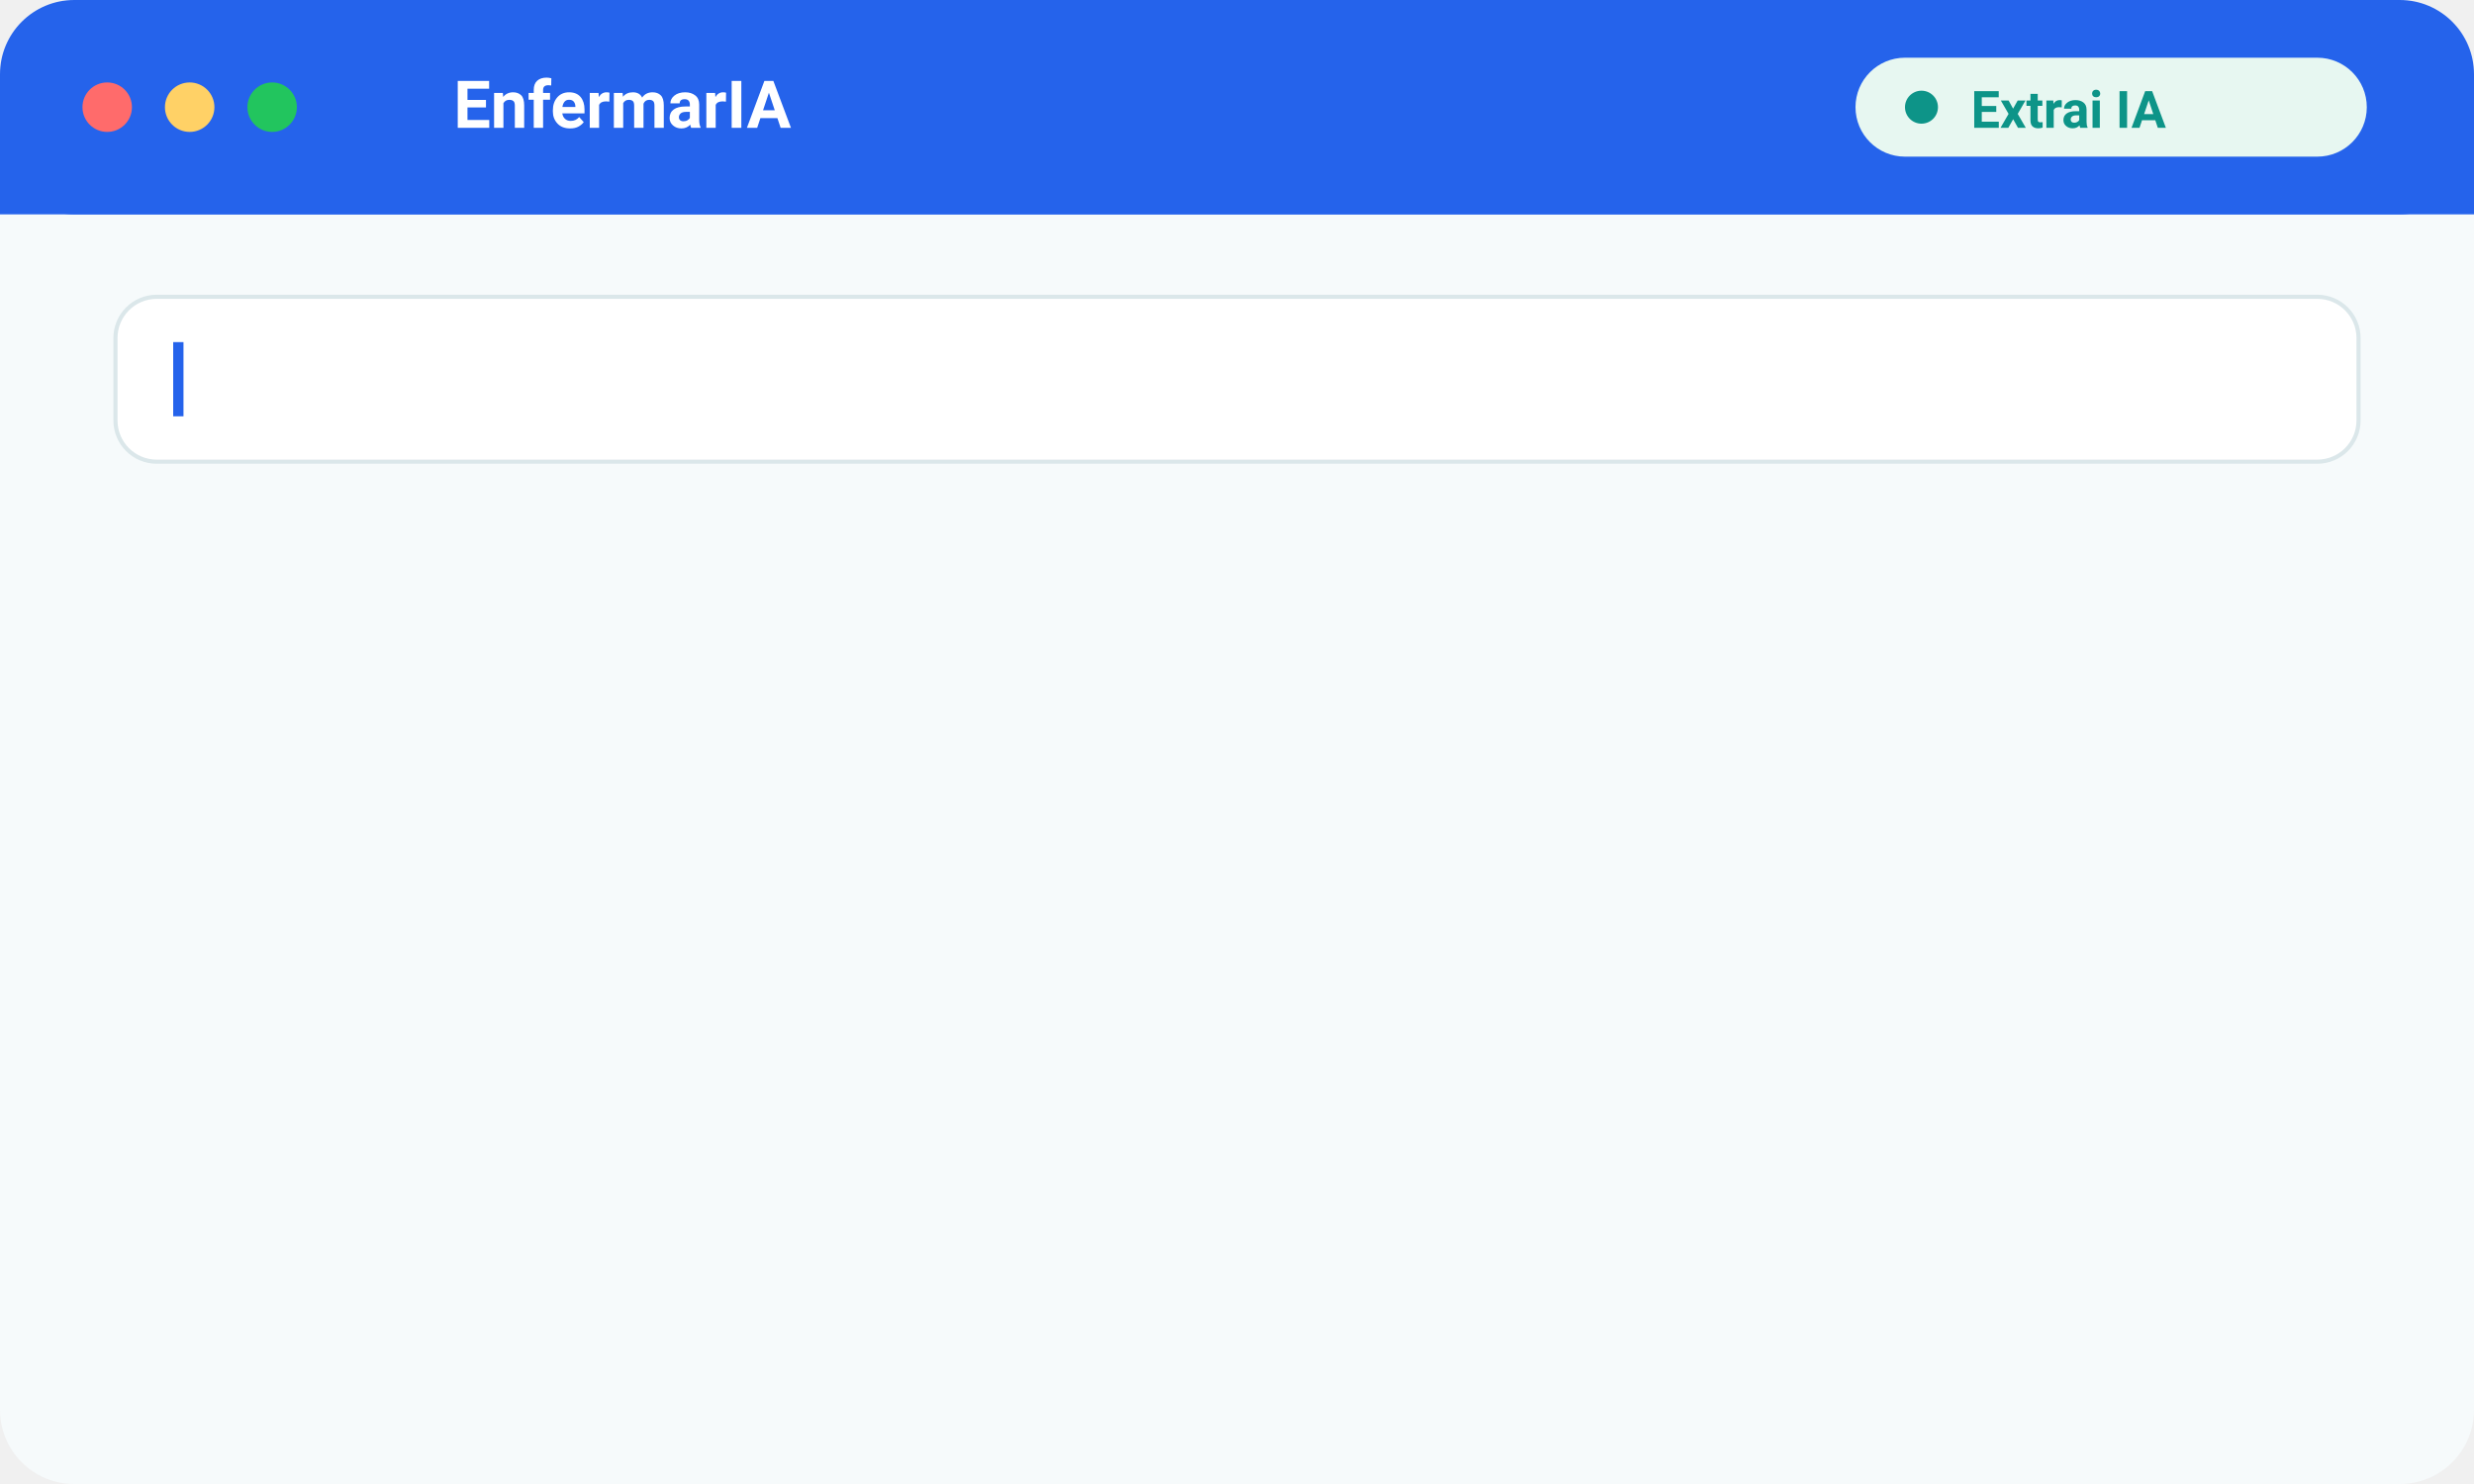
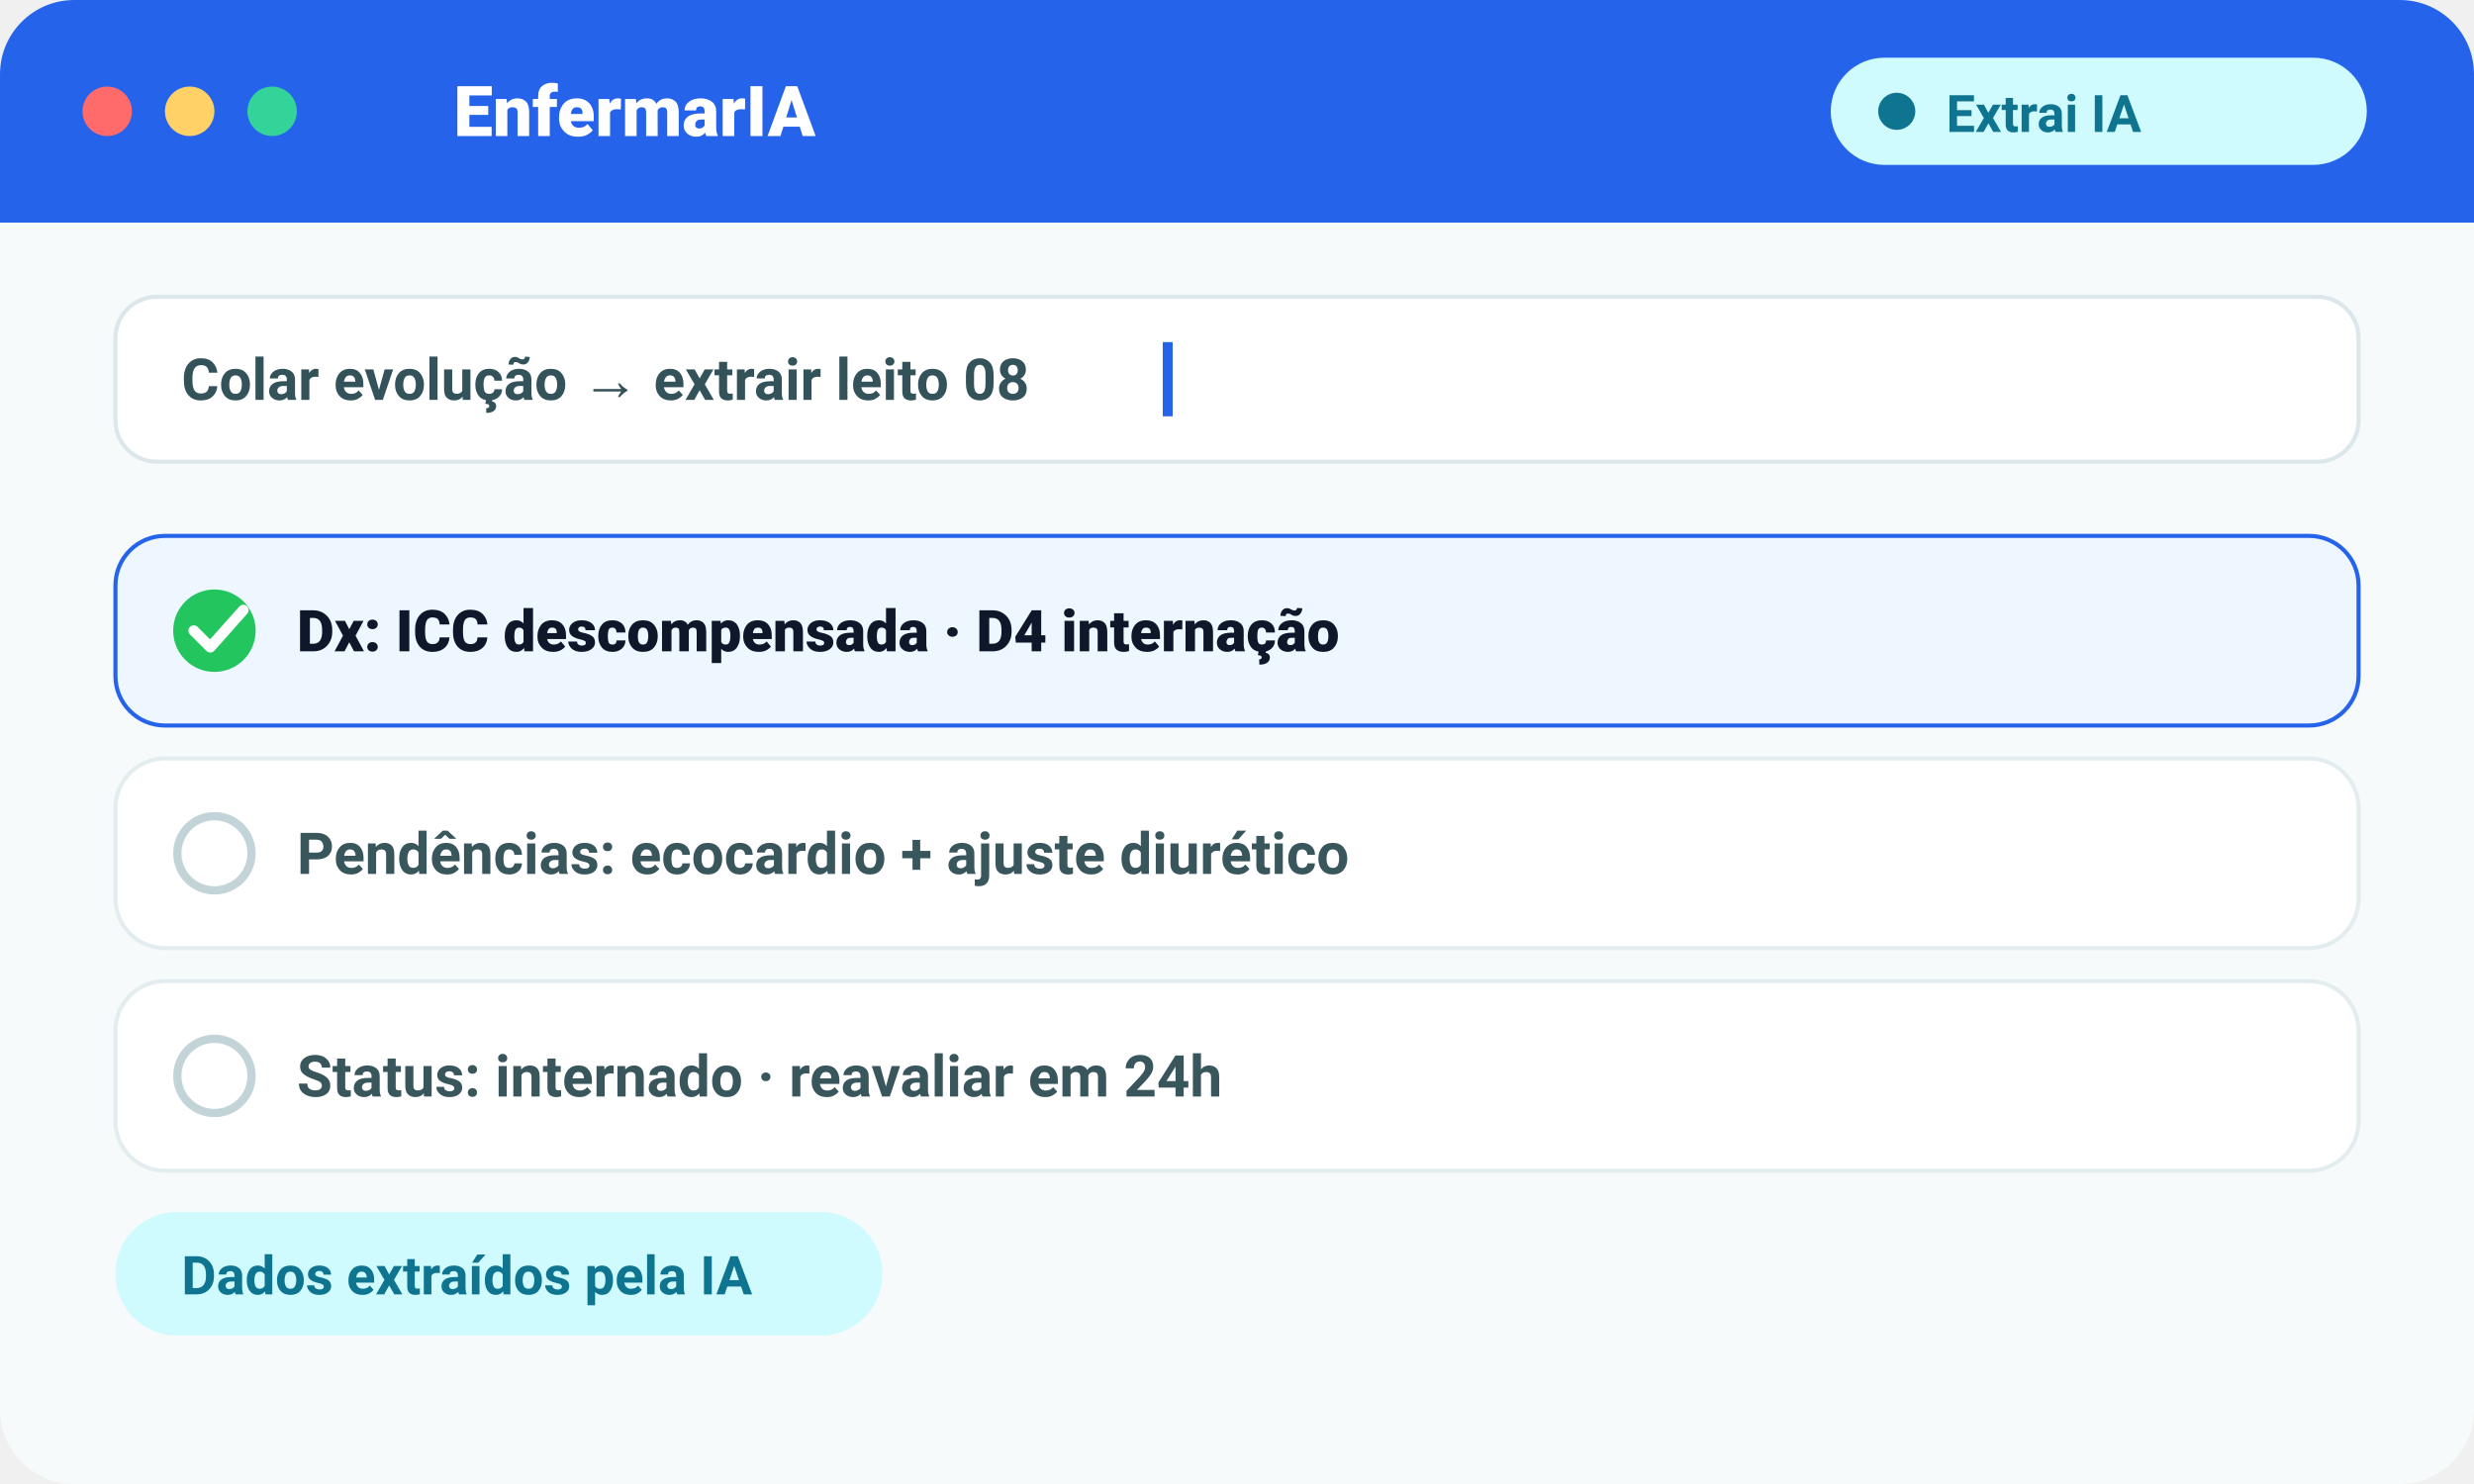
<svg xmlns="http://www.w3.org/2000/svg" viewBox="0 0 600 360" role="img" aria-label="EnfermarIA — demonstração">
  <defs>
    <clipPath id="clip">
      <rect width="600" height="360" rx="18" />
    </clipPath>
  </defs>
  <g clip-path="url(#clip)">
-     <rect width="600" height="360" rx="18" fill="#F6FAFB" />
-     <rect width="600" height="52" rx="18" fill="#2563eb" />
-     <rect y="34" width="600" height="18" fill="#2563eb" />
-     <circle cx="26" cy="26" r="6" fill="#ff6b6b" />
-     <circle cx="46" cy="26" r="6" fill="#ffd166" />
-     <circle cx="66" cy="26" r="6" fill="#22c55e" />
-     <text x="110" y="31" font-family="Segoe UI,Roboto,Arial" font-size="16" font-weight="700" fill="#fff">EnfermarIA</text>
-     <rect x="450" y="14" width="124" height="24" rx="12" fill="#e7f7f1" />
-     <circle cx="466" cy="26" r="4" fill="#0d9488" />
-     <text x="478" y="31" font-family="Segoe UI,Roboto,Arial" font-size="12.5" font-weight="700" fill="#0d9488">Extrai IA</text>
-     <g>
-       <rect x="28" y="72" width="544" height="40" rx="10" fill="#fff" stroke="#dbe7ea" />
-       <clipPath id="tc100">
-         <rect x="28" y="72" width="544" height="40" rx="10" />
-       </clipPath>
-       <g clip-path="url(#tc100)">
-         <rect x="42" y="85" height="14" rx="3" fill="#9fb4ba" width="0">
-           <animate attributeName="width" values="0;0;544;544;544;0" keyTimes="0;0.030;0.190;0.200;0.890;1" dur="10.0s" repeatCount="indefinite" />
-         </rect>
-       </g>
-       <rect x="42" y="83" width="2.5" height="18" fill="#2563eb">
-         <animate attributeName="opacity" values="1;0;1;0;1;0;0" keyTimes="0;0.08;0.16;0.24;0.32;0.4;1" dur="0.9s" repeatCount="indefinite" />
-       </rect>
-       <text x="42" y="98" font-family="Segoe UI,Roboto,Arial" font-size="13.5" fill="#6a8088" opacity="0">Colar evolução → extrair dados do leito 08<animate attributeName="opacity" values="0;0;0.0;0;0" keyTimes="0;0.03;0.05;0.06;1" dur="10.0s" repeatCount="indefinite" />
-       </text>
-     </g>
-     <g>
-       <circle cx="40" cy="150" r="5" fill="#2563eb" opacity="0">
-         <animate attributeName="opacity" values="0;0;1;0.3;1;0.3;0" keyTimes="0;0.200;0.205;0.225;0.245;0.310;0.320" dur="10.0s" repeatCount="indefinite" />
-       </circle>
-       <circle cx="56" cy="150" r="5" fill="#2563eb" opacity="0">
-         <animate attributeName="opacity" values="0;0;1;0.3;1;0.3;0" keyTimes="0;0.200;0.217;0.237;0.257;0.310;0.320" dur="10.0s" repeatCount="indefinite" />
-       </circle>
-       <circle cx="72" cy="150" r="5" fill="#2563eb" opacity="0">
-         <animate attributeName="opacity" values="0;0;1;0.3;1;0.3;0" keyTimes="0;0.200;0.229;0.249;0.269;0.310;0.320" dur="10.0s" repeatCount="indefinite" />
-       </circle>
-       <text x="84" y="155" font-family="Segoe UI,Roboto,Arial" font-size="13" fill="#2563eb" opacity="0">a IA está pensando…<animate attributeName="opacity" values="0;0;1.0;1.0;0" keyTimes="0.000;0.210;0.260;0.310;0.360;1" dur="10.0s" repeatCount="indefinite" />
-       </text>
-     </g>
-     <g opacity="0">
-       <animate attributeName="opacity" values="0;0;1.0;1.0;0" keyTimes="0.000;0.340;0.390;0.900;0.950;1" dur="10.0s" repeatCount="indefinite" />
-       <g>
-         <animateTransform attributeName="transform" type="translate" values="0,14;0,14;0,0;0,0" keyTimes="0;0.340;0.395;1" dur="10.0s" repeatCount="indefinite" additive="sum" />
-         <rect x="28" y="132" width="544" height="48" rx="12" fill="#eafaf4" stroke="#22c55e" />
-         <circle cx="52" cy="156" r="9" fill="#22c55e" />
-         <path d="M47 156 l4 4 7 -8" stroke="#063" stroke-width="2.4" fill="none" stroke-linecap="round" stroke-linejoin="round" />
-         <text x="72" y="161" font-family="Segoe UI,Roboto,Arial" font-size="14" font-weight="800" fill="#0f172a" text-anchor="start">Dx: ICC descompensada · D4 internação</text>
-       </g>
-     </g>
-     <g opacity="0">
-       <animate attributeName="opacity" values="0;0;1.0;1.0;0" keyTimes="0.000;0.380;0.430;0.900;0.950;1" dur="10.0s" repeatCount="indefinite" />
-       <g>
-         <animateTransform attributeName="transform" type="translate" values="0,14;0,14;0,0;0,0" keyTimes="0;0.380;0.435;1" dur="10.0s" repeatCount="indefinite" additive="sum" />
-         <rect x="28" y="188" width="544" height="48" rx="12" fill="#fff" stroke="#e3edef" />
-         <circle cx="52" cy="212" r="8" fill="none" stroke="#c2d4d8" stroke-width="2" />
-         <text x="72" y="217" font-family="Segoe UI,Roboto,Arial" font-size="14" font-weight="600" fill="#3a565d" text-anchor="start">Pendências: ecocardio + ajuste diurético</text>
-       </g>
-     </g>
-     <g opacity="0">
-       <animate attributeName="opacity" values="0;0;1.0;1.0;0" keyTimes="0.000;0.420;0.470;0.900;0.950;1" dur="10.0s" repeatCount="indefinite" />
-       <g>
-         <animateTransform attributeName="transform" type="translate" values="0,14;0,14;0,0;0,0" keyTimes="0;0.420;0.475;1" dur="10.0s" repeatCount="indefinite" additive="sum" />
-         <rect x="28" y="244" width="544" height="48" rx="12" fill="#fff" stroke="#e3edef" />
-         <circle cx="52" cy="268" r="8" fill="none" stroke="#c2d4d8" stroke-width="2" />
-         <text x="72" y="273" font-family="Segoe UI,Roboto,Arial" font-size="14" font-weight="600" fill="#3a565d" text-anchor="start">Status: internado · reavaliar em 24h</text>
-       </g>
-     </g>
-     <g opacity="0">
-       <animate attributeName="opacity" values="0;0;1.0;1.0;0" keyTimes="0.000;0.520;0.570;0.900;0.950;1" dur="10.0s" repeatCount="indefinite" />
-       <g>
-         <animateTransform attributeName="transform" type="translate" values="0,10;0,10;0,0;0,0" keyTimes="0;0.520;0.575;1" dur="10.0s" repeatCount="indefinite" additive="sum" />
-         <rect x="28" y="318" width="196" height="30" rx="15" fill="#e7f7f1" />
-         <text x="42" y="338" font-family="Segoe UI,Roboto,Arial" font-size="13" font-weight="700" fill="#0d9488" text-anchor="start">✓ Dados extraídos pela IA</text>
-       </g>
-     </g>
+     <rect width="600" height="360" fill="#F6FAFB" />
+     <rect width="600" height="54" rx="18" fill="#2563eb" />
+     <rect y="36" width="600" height="18" fill="#2563eb" />
+     <circle cx="26" cy="27" r="6" fill="#ff6b6b" />
+     <circle cx="46" cy="27" r="6" fill="#ffd166" />
+     <circle cx="66" cy="27" r="6" fill="#34d399" />
+     <text x="110" y="33" font-family="Segoe UI,Roboto,Arial" font-size="17" font-weight="800" fill="#fff" text-anchor="start">EnfermarIA</text>
+     <rect x="444" y="14" width="130" height="26" rx="13" fill="#cffafe" />
+     <circle cx="460" cy="27" r="4.5" fill="#0e7490">
+       <animate attributeName="opacity" values="1;0.3;1" dur="1.4s" repeatCount="indefinite" />
+     </circle>
+     <text x="472" y="32" font-family="Segoe UI,Roboto,Arial" font-size="12.5" font-weight="700" fill="#0e7490" text-anchor="start">Extrai IA</text>
+     <rect x="28" y="72" width="544" height="40" rx="10" fill="#fff" stroke="#dbe7ea" />
+     <text x="44" y="97" font-family="Segoe UI,Roboto,Arial" font-size="14" font-weight="600" fill="#33525a" text-anchor="start">Colar evolução → extrair leito 08</text>
+     <rect x="282" y="83" width="2.4" height="18" fill="#2563eb">
+       <animate attributeName="opacity" values="1;1;0;0" keyTimes="0;0.5;0.5;1" dur="1s" repeatCount="indefinite" />
+     </rect>
+     <rect x="28" y="130" width="544" height="46" rx="12" fill="#eef6ff" stroke="#2563eb" />
+     <circle cx="52" cy="153" r="10" fill="#22c55e" />
+     <path d="M47 153 l4 4 8 -9" stroke="#fff" stroke-width="2.6" fill="none" stroke-linecap="round" stroke-linejoin="round" />
+     <text x="72" y="158" font-family="Segoe UI,Roboto,Arial" font-size="14" font-weight="800" fill="#0f172a" text-anchor="start">Dx: ICC descompensada · D4 internação</text>
+     <rect x="28" y="184" width="544" height="46" rx="12" fill="#fff" stroke="#e3edef" />
+     <circle cx="52" cy="207" r="9" fill="none" stroke="#c2d4d8" stroke-width="2" />
+     <text x="72" y="212" font-family="Segoe UI,Roboto,Arial" font-size="14" font-weight="600" fill="#3a565d" text-anchor="start">Pendências: ecocardio + ajuste diurético</text>
+     <rect x="28" y="238" width="544" height="46" rx="12" fill="#fff" stroke="#e3edef" />
+     <circle cx="52" cy="261" r="9" fill="none" stroke="#c2d4d8" stroke-width="2" />
+     <text x="72" y="266" font-family="Segoe UI,Roboto,Arial" font-size="14" font-weight="600" fill="#3a565d" text-anchor="start">Status: internado · reavaliar em 24h</text>
+     <rect x="28" y="294" width="186" height="30" rx="15" fill="#cffafe" />
+     <text x="44" y="314" font-family="Segoe UI,Roboto,Arial" font-size="13" font-weight="700" fill="#0e7490" text-anchor="start">Dados extraídos pela IA</text>
  </g>
</svg>
